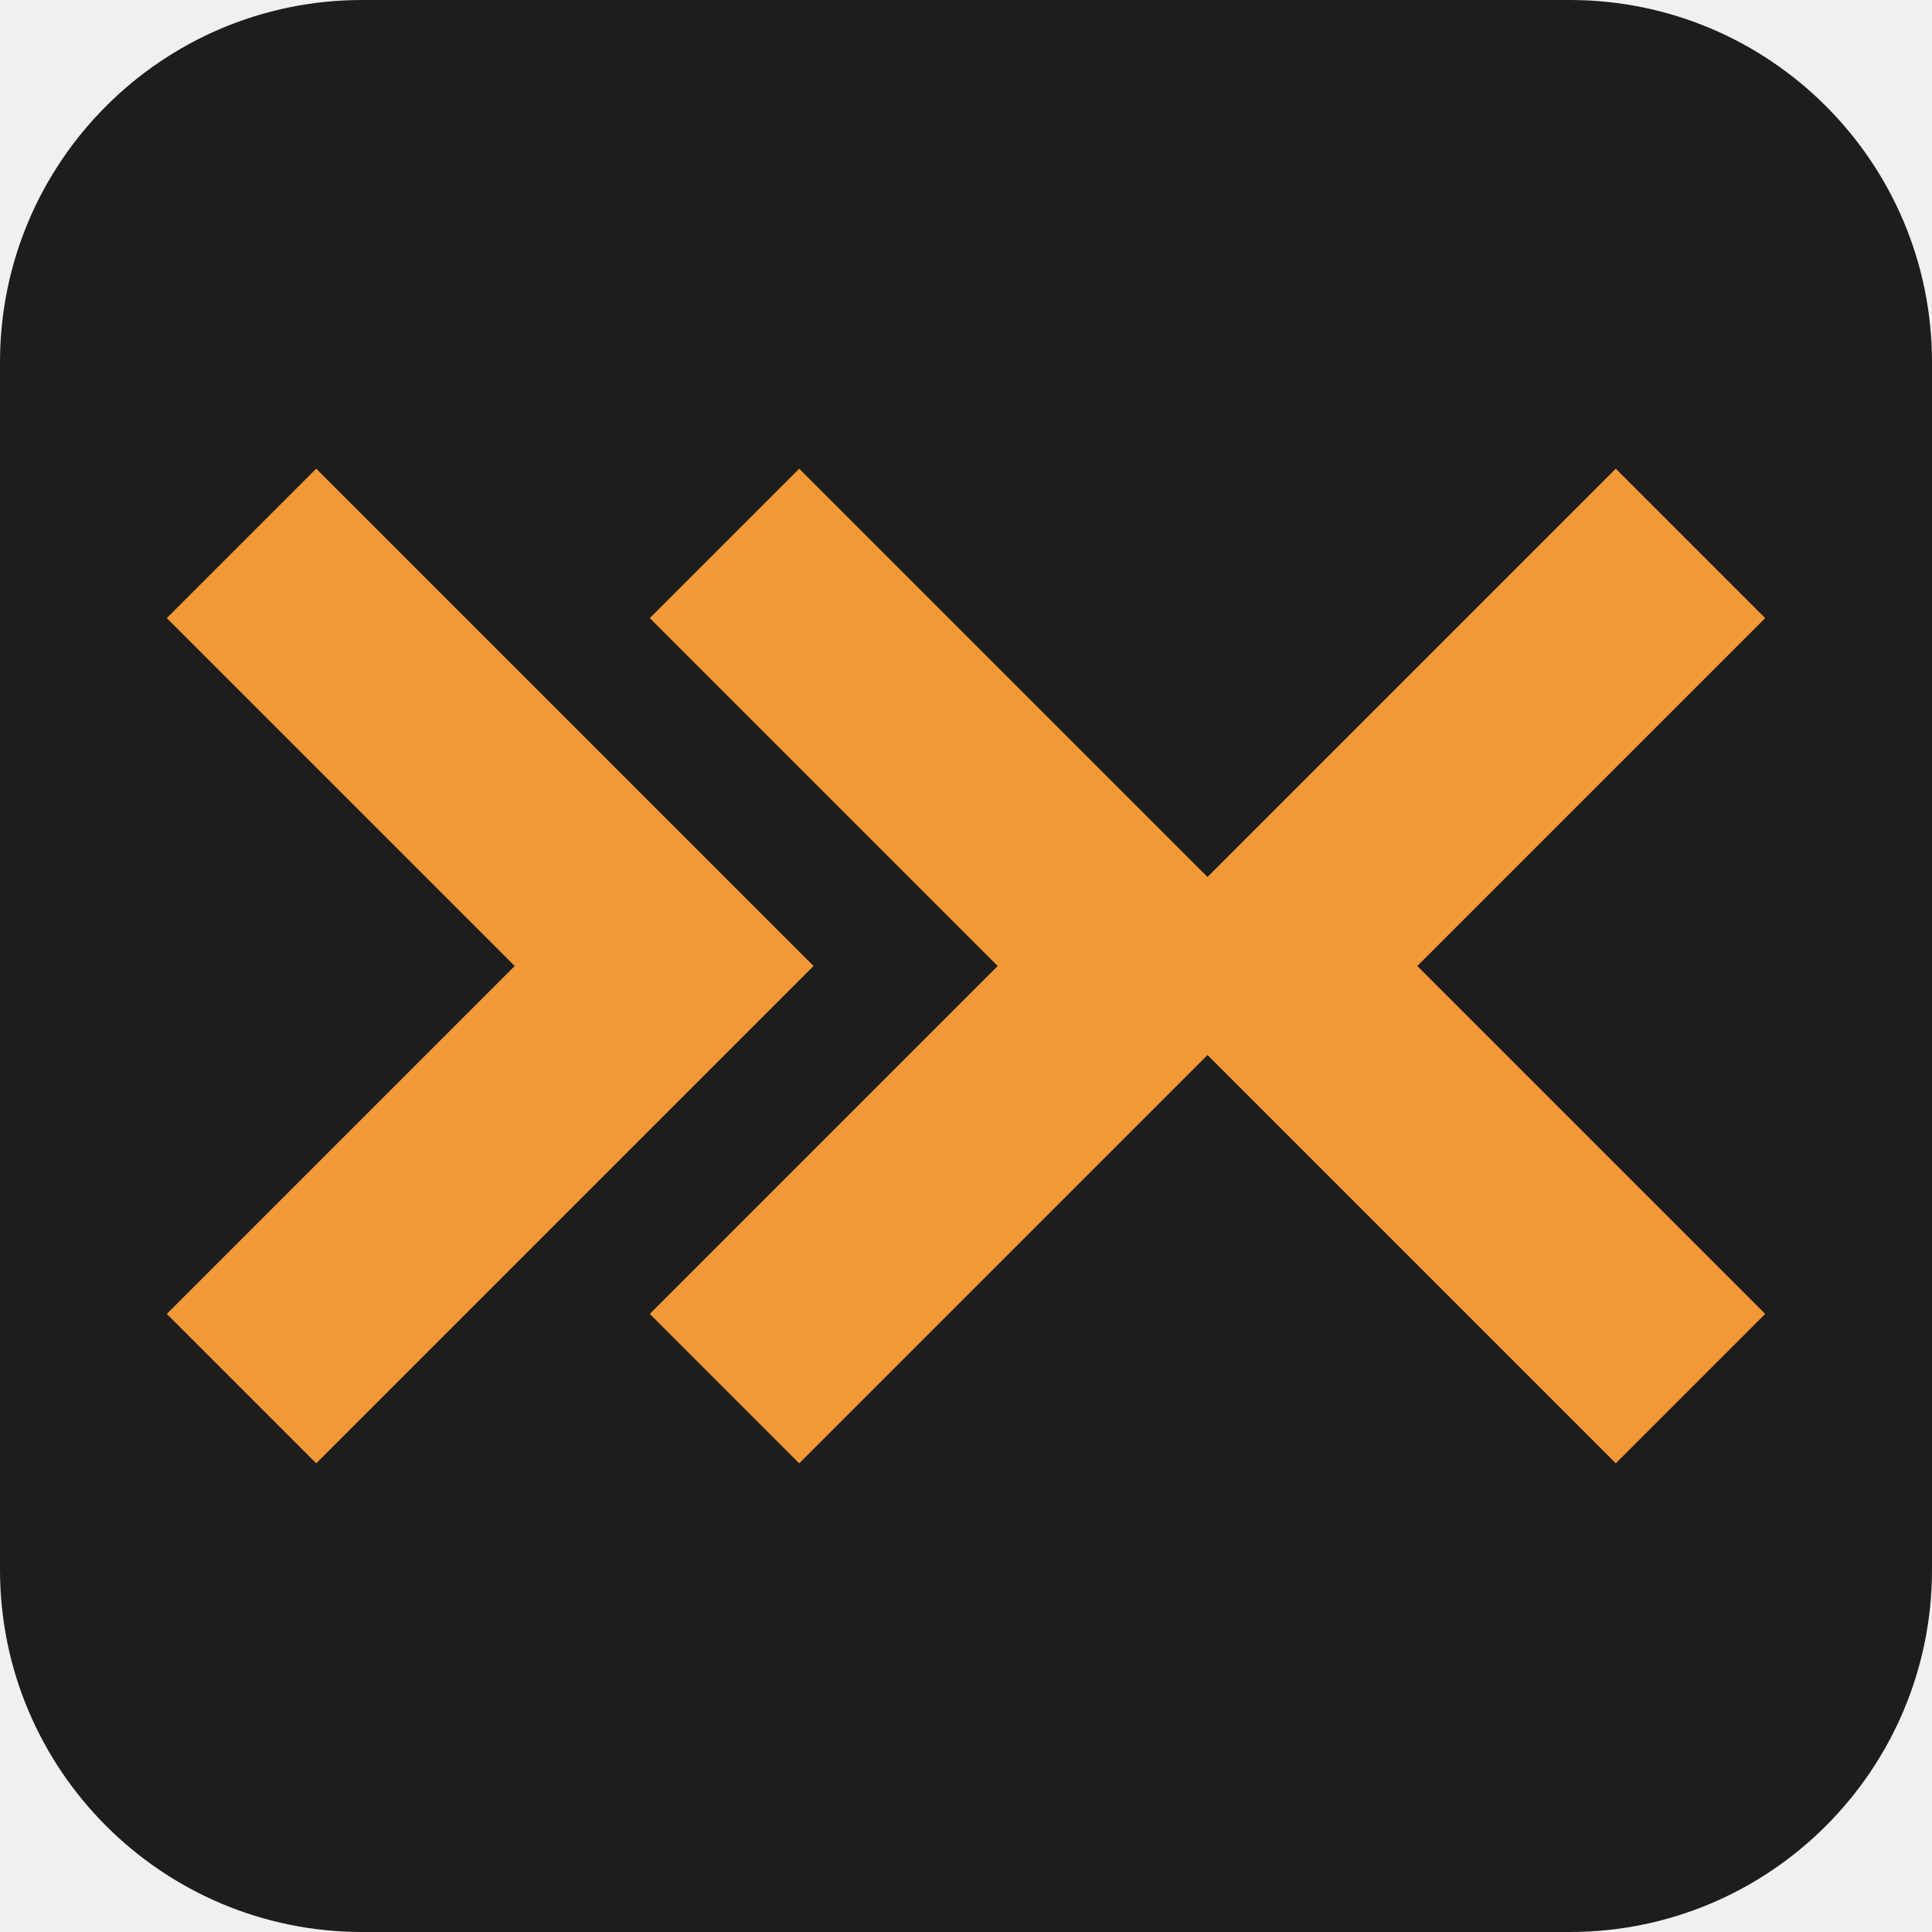
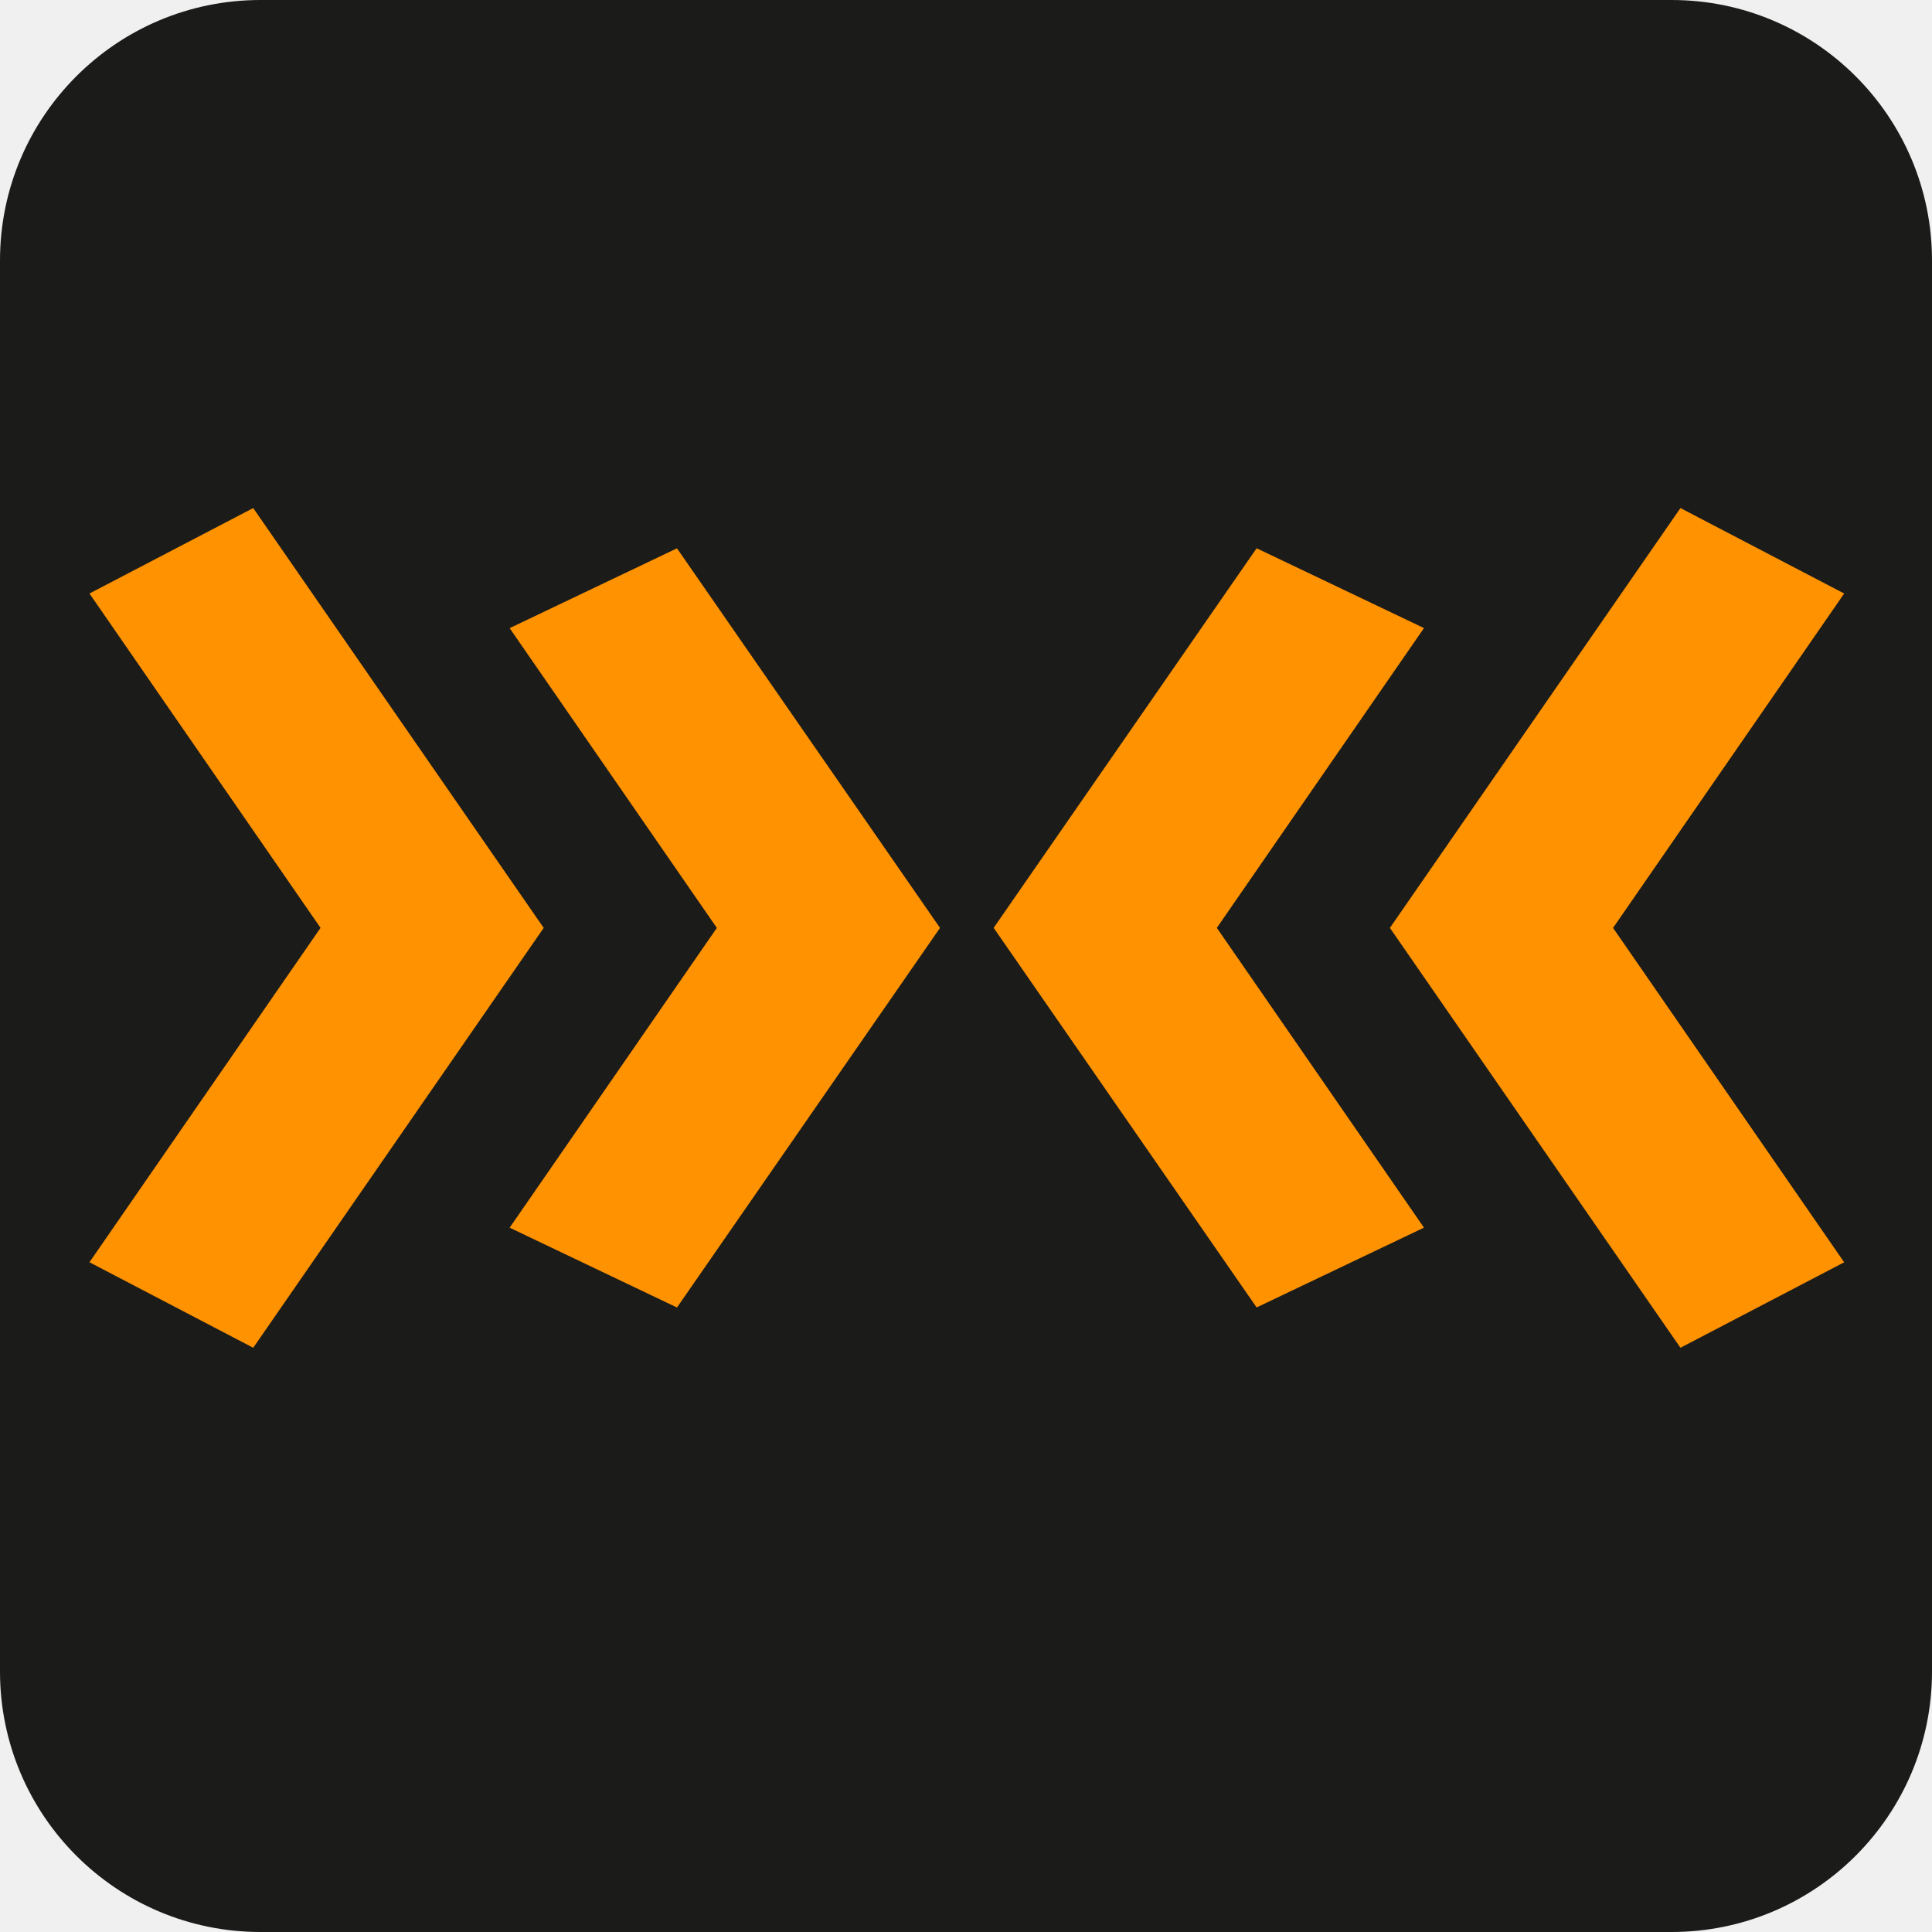
- <svg xmlns="http://www.w3.org/2000/svg" viewBox="0 0 64 64">
-   <rect width="64" height="64" rx="12" fill="#1D1D1B" />
-   <g stroke="#F29837" stroke-width="7" fill="none">
-     <path d="M8 18l14 14L8 46" />
-     <path d="M24 18l14 14-14 14" />
-     <path d="M56 18L42 32l14 14" />
+ <svg xmlns="http://www.w3.org/2000/svg" width="89" height="89" viewBox="0 0 89 89" fill="none">
+   <g clip-path="url(#clip0_209_2)">
+     <rect width="89" height="89" rx="12" fill="#1B1B1A" />
+     <path d="M4.121 27.341L11.665 23.404L25.046 42.745L11.665 62.087L4.121 58.147L14.766 42.743L4.121 27.341ZM43.303 42.745L31.186 60.232L23.478 56.555L33.022 42.745L23.478 28.936L31.186 25.259L43.303 42.745Z" fill="#FF9200" />
+     <path d="M57.888 25.256L65.597 28.933L56.055 42.743L65.597 56.553L57.888 60.229L45.774 42.743L57.888 25.256ZM74.308 42.745L84.954 58.149L77.412 62.087L64.028 42.745L77.412 23.404L84.954 27.341L74.308 42.745Z" fill="#FF9200" />
  </g>
+   <defs>
+     <clipPath id="clip0_209_2">
+       <rect width="89" height="89" rx="12" fill="white" />
+     </clipPath>
+   </defs>
</svg>
